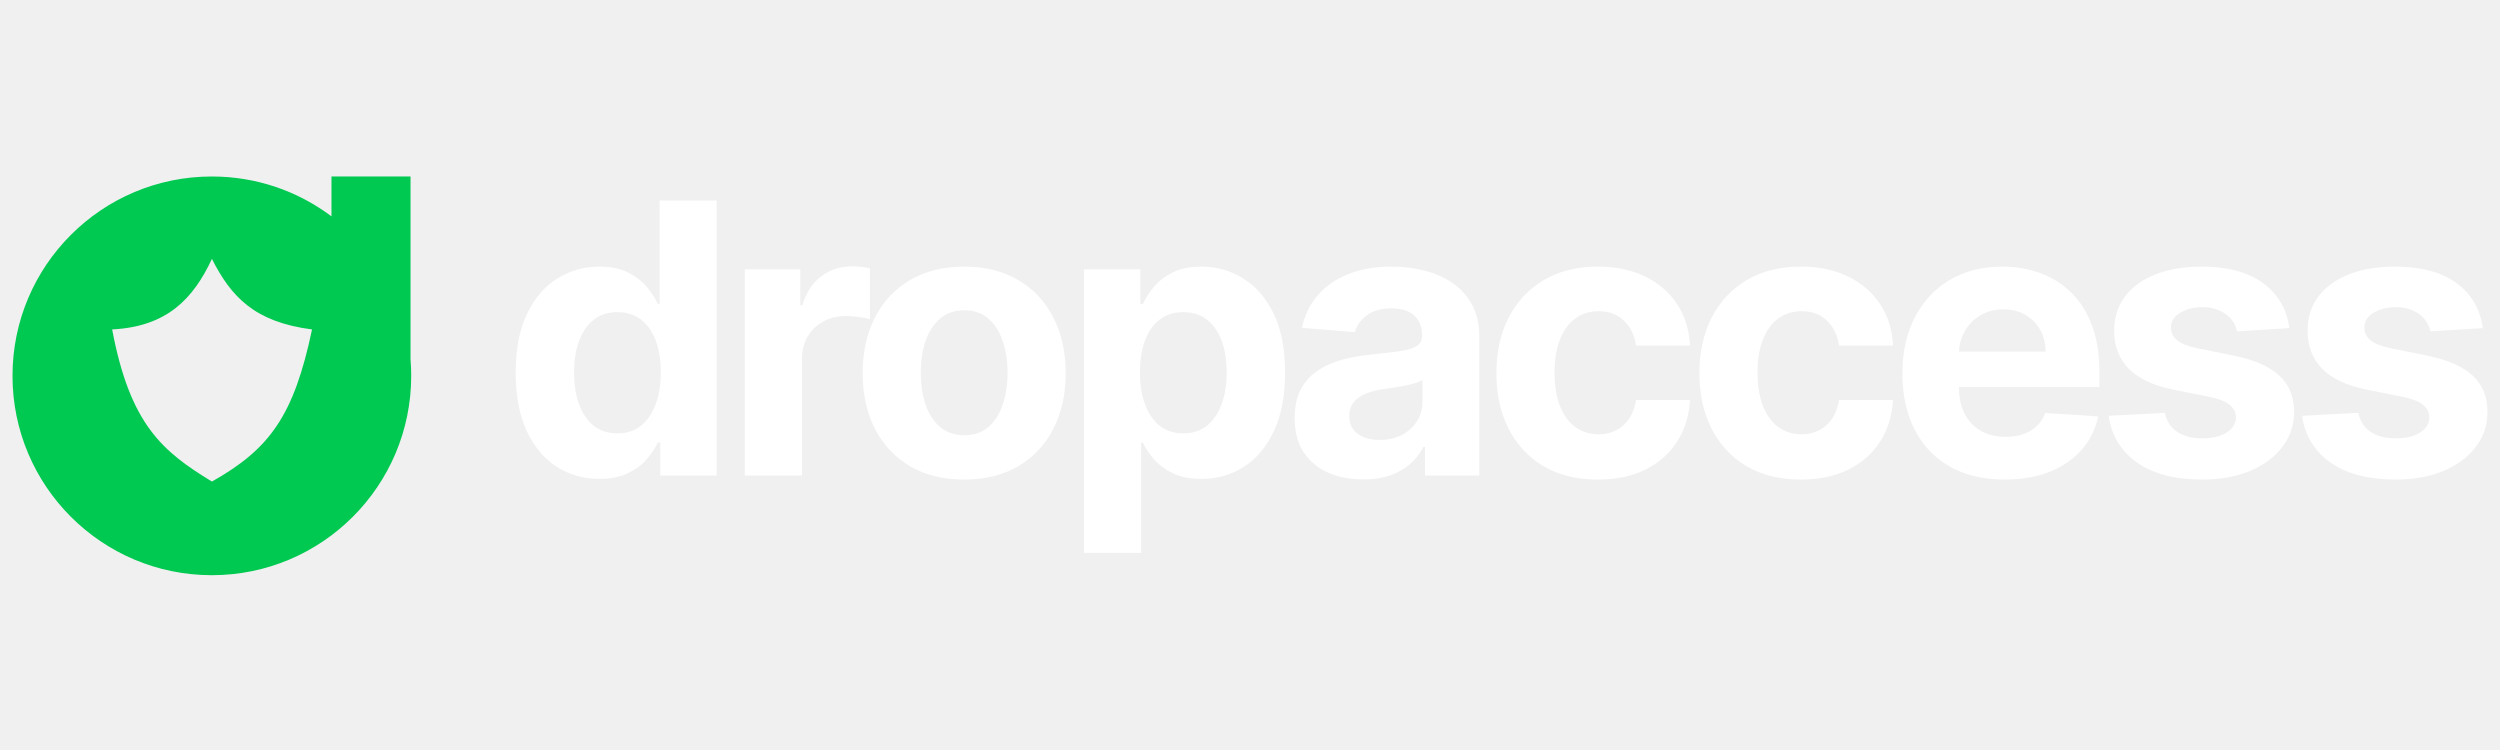
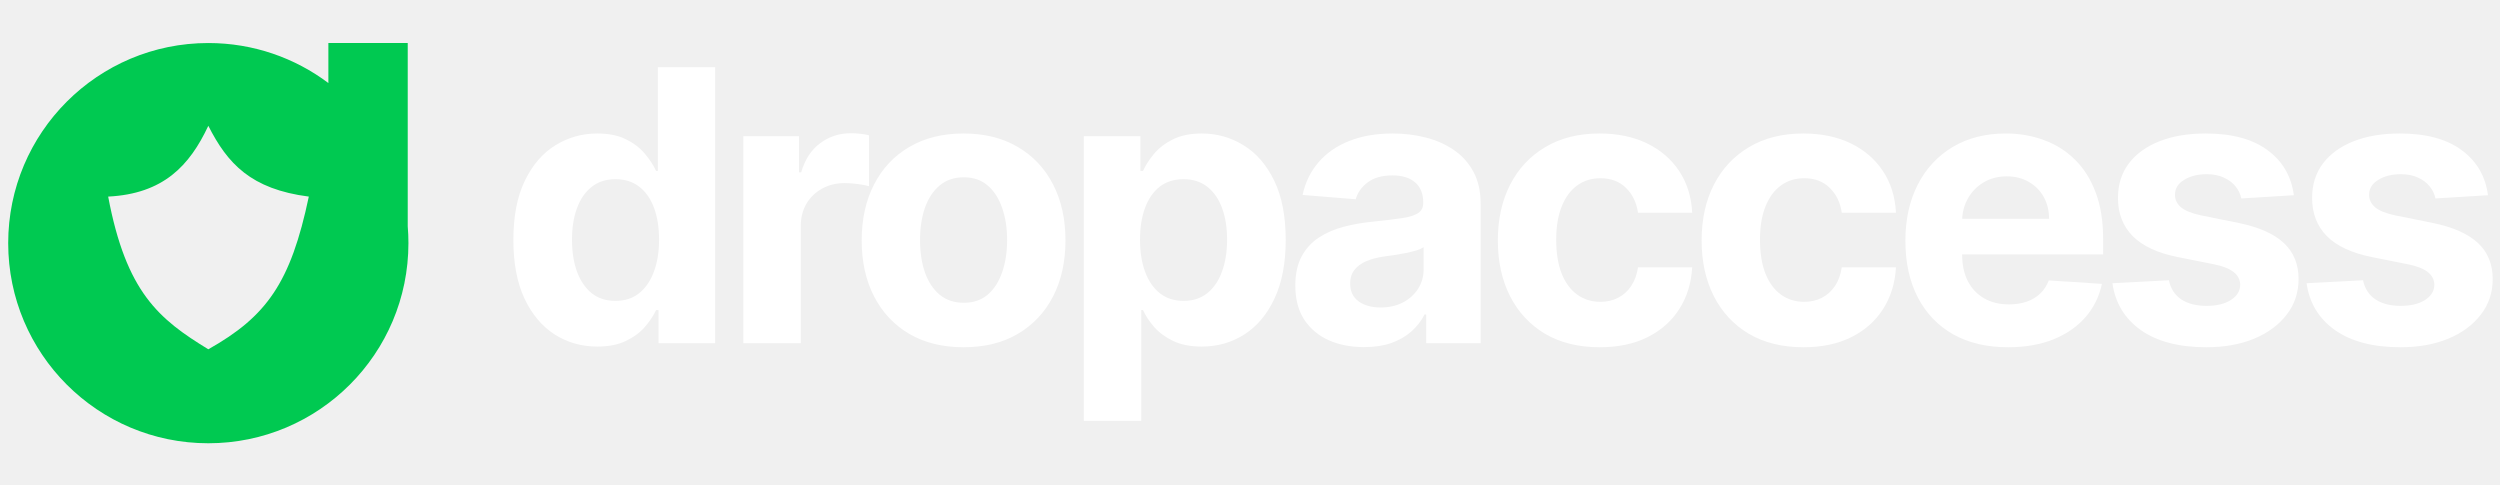
- <svg xmlns="http://www.w3.org/2000/svg" width="200" height="60" viewBox="0 0 200 60" fill="none">
-   <path d="M32.842 28.741C32.878 29.178 32.897 29.621 32.897 30.067C32.896 38.875 25.756 46.016 16.948 46.016C8.14 46.016 1 38.875 1 30.067C1 21.259 8.14 14.119 16.948 14.119C20.539 14.119 23.852 15.305 26.518 17.308V14.119H32.842V28.741ZM16.953 20.712C15.46 23.897 13.372 26.13 8.972 26.355C10.411 33.975 12.998 36.114 16.953 38.524C21.598 35.911 23.515 33.23 24.963 26.355C20.343 25.762 18.48 23.722 16.953 20.712Z" fill="#00C951" />
-   <path d="M47.946 38.311C46.693 38.311 45.557 37.989 44.541 37.345C43.531 36.693 42.729 35.737 42.135 34.477C41.547 33.209 41.254 31.655 41.254 29.815C41.254 27.925 41.558 26.353 42.167 25.1C42.776 23.839 43.585 22.898 44.594 22.275C45.611 21.645 46.725 21.33 47.935 21.33C48.859 21.33 49.628 21.487 50.244 21.802C50.867 22.11 51.368 22.497 51.748 22.962C52.135 23.421 52.428 23.872 52.629 24.316H52.768V16.045H57.333V38.043H52.822V35.4H52.629C52.414 35.859 52.11 36.313 51.716 36.765C51.329 37.209 50.824 37.577 50.201 37.871C49.585 38.164 48.834 38.311 47.946 38.311ZM49.396 34.67C50.133 34.67 50.756 34.469 51.265 34.069C51.78 33.66 52.174 33.091 52.446 32.361C52.725 31.63 52.865 30.775 52.865 29.794C52.865 28.813 52.729 27.96 52.457 27.237C52.185 26.514 51.791 25.955 51.275 25.562C50.76 25.168 50.133 24.971 49.396 24.971C48.644 24.971 48.01 25.175 47.495 25.583C46.979 25.991 46.589 26.557 46.324 27.28C46.059 28.003 45.926 28.841 45.926 29.794C45.926 30.753 46.059 31.602 46.324 32.339C46.596 33.07 46.986 33.642 47.495 34.058C48.01 34.466 48.644 34.67 49.396 34.67Z" fill="white" />
-   <path d="M59.583 38.043V21.544H64.019V24.423H64.191C64.492 23.399 64.997 22.626 65.706 22.103C66.415 21.573 67.231 21.308 68.154 21.308C68.384 21.308 68.631 21.322 68.896 21.351C69.161 21.38 69.393 21.419 69.594 21.469V25.529C69.379 25.465 69.082 25.408 68.702 25.358C68.323 25.307 67.975 25.282 67.66 25.282C66.987 25.282 66.386 25.429 65.856 25.723C65.333 26.009 64.918 26.41 64.61 26.926C64.309 27.441 64.159 28.036 64.159 28.709V38.043H59.583Z" fill="white" />
-   <path d="M77.134 38.365C75.465 38.365 74.022 38.011 72.805 37.302C71.595 36.586 70.66 35.59 70.001 34.316C69.343 33.034 69.013 31.548 69.013 29.858C69.013 28.154 69.343 26.664 70.001 25.39C70.66 24.108 71.595 23.113 72.805 22.404C74.022 21.688 75.465 21.33 77.134 21.33C78.802 21.33 80.241 21.688 81.451 22.404C82.669 23.113 83.607 24.108 84.266 25.39C84.924 26.664 85.254 28.154 85.254 29.858C85.254 31.548 84.924 33.034 84.266 34.316C83.607 35.59 82.669 36.586 81.451 37.302C80.241 38.011 78.802 38.365 77.134 38.365ZM77.155 34.82C77.914 34.82 78.548 34.606 79.056 34.176C79.565 33.739 79.948 33.145 80.206 32.393C80.471 31.641 80.603 30.785 80.603 29.826C80.603 28.866 80.471 28.011 80.206 27.259C79.948 26.507 79.565 25.912 79.056 25.476C78.548 25.039 77.914 24.82 77.155 24.82C76.389 24.82 75.744 25.039 75.222 25.476C74.706 25.912 74.316 26.507 74.051 27.259C73.793 28.011 73.664 28.866 73.664 29.826C73.664 30.785 73.793 31.641 74.051 32.393C74.316 33.145 74.706 33.739 75.222 34.176C75.744 34.606 76.389 34.82 77.155 34.82Z" fill="white" />
-   <path d="M86.717 44.23V21.544H91.228V24.316H91.432C91.633 23.872 91.923 23.421 92.302 22.962C92.689 22.497 93.19 22.11 93.806 21.802C94.429 21.487 95.202 21.33 96.126 21.33C97.329 21.33 98.439 21.645 99.456 22.275C100.473 22.898 101.285 23.839 101.894 25.1C102.503 26.353 102.807 27.925 102.807 29.815C102.807 31.655 102.51 33.209 101.916 34.477C101.328 35.737 100.526 36.693 99.51 37.345C98.5 37.989 97.368 38.311 96.115 38.311C95.227 38.311 94.472 38.164 93.849 37.871C93.233 37.577 92.728 37.209 92.335 36.765C91.941 36.313 91.64 35.859 91.432 35.4H91.293V44.23H86.717ZM91.196 29.794C91.196 30.775 91.332 31.63 91.604 32.361C91.876 33.091 92.27 33.66 92.786 34.069C93.301 34.469 93.928 34.67 94.665 34.67C95.41 34.67 96.04 34.466 96.556 34.058C97.071 33.642 97.462 33.07 97.727 32.339C97.999 31.602 98.135 30.753 98.135 29.794C98.135 28.841 98.002 28.003 97.737 27.28C97.472 26.557 97.082 25.991 96.567 25.583C96.051 25.175 95.417 24.971 94.665 24.971C93.921 24.971 93.29 25.168 92.775 25.562C92.266 25.955 91.876 26.514 91.604 27.237C91.332 27.96 91.196 28.813 91.196 29.794Z" fill="white" />
-   <path d="M109.05 38.354C107.997 38.354 107.059 38.172 106.236 37.806C105.412 37.434 104.761 36.886 104.281 36.163C103.808 35.433 103.572 34.523 103.572 33.435C103.572 32.518 103.74 31.748 104.077 31.125C104.413 30.503 104.872 30.001 105.452 29.622C106.032 29.242 106.69 28.956 107.428 28.762C108.173 28.569 108.953 28.433 109.769 28.354C110.729 28.254 111.502 28.161 112.09 28.075C112.677 27.982 113.103 27.846 113.368 27.667C113.633 27.488 113.765 27.223 113.765 26.872V26.808C113.765 26.127 113.55 25.601 113.121 25.229C112.698 24.856 112.097 24.67 111.316 24.67C110.493 24.67 109.838 24.853 109.351 25.218C108.864 25.576 108.541 26.027 108.384 26.571L104.152 26.227C104.367 25.225 104.789 24.359 105.419 23.628C106.049 22.891 106.862 22.325 107.858 21.931C108.86 21.53 110.02 21.33 111.338 21.33C112.254 21.33 113.131 21.437 113.969 21.652C114.814 21.867 115.563 22.2 116.214 22.651C116.873 23.102 117.392 23.682 117.772 24.391C118.151 25.093 118.341 25.934 118.341 26.915V38.043H114.001V35.755H113.873C113.608 36.27 113.253 36.725 112.809 37.119C112.365 37.506 111.832 37.81 111.209 38.032C110.586 38.247 109.866 38.354 109.05 38.354ZM110.36 35.196C111.033 35.196 111.628 35.064 112.143 34.799C112.659 34.527 113.063 34.162 113.357 33.703C113.651 33.245 113.797 32.726 113.797 32.146V30.395C113.654 30.488 113.457 30.574 113.207 30.653C112.963 30.724 112.687 30.793 112.38 30.857C112.072 30.914 111.764 30.968 111.456 31.018C111.148 31.061 110.869 31.1 110.618 31.136C110.081 31.215 109.612 31.34 109.211 31.512C108.81 31.684 108.498 31.917 108.276 32.21C108.054 32.497 107.943 32.855 107.943 33.284C107.943 33.907 108.169 34.384 108.62 34.713C109.078 35.035 109.658 35.196 110.36 35.196Z" fill="white" />
-   <path d="M127.833 38.365C126.143 38.365 124.689 38.007 123.472 37.291C122.262 36.568 121.331 35.565 120.679 34.283C120.035 33.002 119.713 31.526 119.713 29.858C119.713 28.168 120.038 26.686 120.69 25.411C121.349 24.129 122.283 23.131 123.493 22.414C124.704 21.691 126.143 21.33 127.811 21.33C129.251 21.33 130.511 21.591 131.592 22.114C132.674 22.636 133.529 23.37 134.159 24.316C134.79 25.261 135.137 26.371 135.201 27.645H130.883C130.762 26.822 130.439 26.16 129.917 25.658C129.401 25.15 128.724 24.896 127.887 24.896C127.178 24.896 126.558 25.089 126.028 25.476C125.506 25.855 125.097 26.41 124.804 27.14C124.51 27.871 124.363 28.755 124.363 29.794C124.363 30.846 124.507 31.741 124.793 32.479C125.087 33.216 125.498 33.779 126.028 34.165C126.558 34.552 127.178 34.745 127.887 34.745C128.409 34.745 128.878 34.638 129.294 34.423C129.716 34.208 130.063 33.897 130.336 33.489C130.615 33.073 130.797 32.575 130.883 31.995H135.201C135.13 33.256 134.786 34.366 134.17 35.325C133.561 36.278 132.72 37.022 131.646 37.559C130.572 38.096 129.301 38.365 127.833 38.365Z" fill="white" />
-   <path d="M144.073 38.365C142.383 38.365 140.929 38.007 139.712 37.291C138.502 36.568 137.571 35.565 136.919 34.283C136.275 33.002 135.953 31.526 135.953 29.858C135.953 28.168 136.278 26.686 136.93 25.411C137.589 24.129 138.523 23.131 139.733 22.414C140.944 21.691 142.383 21.33 144.051 21.33C145.491 21.33 146.751 21.591 147.832 22.114C148.914 22.636 149.769 23.37 150.399 24.316C151.03 25.261 151.377 26.371 151.441 27.645H147.123C147.002 26.822 146.679 26.16 146.157 25.658C145.641 25.15 144.964 24.896 144.127 24.896C143.418 24.896 142.798 25.089 142.268 25.476C141.746 25.855 141.337 26.41 141.044 27.14C140.75 27.871 140.604 28.755 140.604 29.794C140.604 30.846 140.747 31.741 141.033 32.479C141.327 33.216 141.739 33.779 142.268 34.165C142.798 34.552 143.418 34.745 144.127 34.745C144.649 34.745 145.118 34.638 145.534 34.423C145.956 34.208 146.303 33.897 146.576 33.489C146.855 33.073 147.037 32.575 147.123 31.995H151.441C151.37 33.256 151.026 34.366 150.41 35.325C149.802 36.278 148.96 37.022 147.886 37.559C146.812 38.096 145.541 38.365 144.073 38.365Z" fill="white" />
-   <path d="M160.377 38.365C158.68 38.365 157.22 38.021 155.995 37.334C154.778 36.639 153.84 35.658 153.181 34.391C152.522 33.116 152.193 31.609 152.193 29.869C152.193 28.172 152.522 26.682 153.181 25.401C153.84 24.119 154.767 23.12 155.963 22.404C157.166 21.688 158.576 21.33 160.195 21.33C161.283 21.33 162.297 21.505 163.235 21.856C164.18 22.2 165.003 22.719 165.705 23.413C166.414 24.108 166.965 24.982 167.359 26.034C167.753 27.08 167.95 28.304 167.95 29.708V30.964H154.019V28.129H163.643C163.643 27.47 163.5 26.886 163.213 26.378C162.927 25.869 162.529 25.472 162.021 25.186C161.52 24.892 160.936 24.745 160.27 24.745C159.575 24.745 158.96 24.906 158.423 25.229C157.893 25.544 157.477 25.97 157.177 26.507C156.876 27.037 156.722 27.627 156.715 28.279V30.975C156.715 31.791 156.865 32.497 157.166 33.091C157.474 33.685 157.907 34.144 158.465 34.466C159.024 34.788 159.686 34.949 160.453 34.949C160.961 34.949 161.426 34.878 161.849 34.734C162.271 34.591 162.633 34.377 162.934 34.09C163.235 33.804 163.464 33.453 163.621 33.037L167.853 33.317C167.638 34.334 167.198 35.221 166.532 35.98C165.873 36.732 165.021 37.319 163.976 37.742C162.937 38.157 161.738 38.365 160.377 38.365Z" fill="white" />
-   <path d="M183.151 26.249L178.962 26.507C178.89 26.149 178.736 25.826 178.5 25.54C178.264 25.247 177.952 25.014 177.565 24.842C177.186 24.663 176.731 24.573 176.201 24.573C175.492 24.573 174.894 24.724 174.407 25.024C173.921 25.318 173.677 25.712 173.677 26.206C173.677 26.6 173.835 26.933 174.15 27.205C174.465 27.477 175.005 27.695 175.772 27.86L178.758 28.462C180.362 28.791 181.558 29.321 182.345 30.051C183.133 30.782 183.527 31.741 183.527 32.93C183.527 34.011 183.208 34.96 182.571 35.776C181.941 36.593 181.074 37.23 179.971 37.688C178.876 38.139 177.612 38.365 176.18 38.365C173.996 38.365 172.256 37.91 170.96 37.001C169.671 36.084 168.915 34.838 168.693 33.263L173.194 33.027C173.33 33.693 173.659 34.201 174.182 34.552C174.705 34.896 175.374 35.068 176.191 35.068C176.993 35.068 177.637 34.913 178.124 34.606C178.618 34.291 178.869 33.886 178.876 33.392C178.869 32.977 178.693 32.636 178.349 32.371C178.006 32.099 177.476 31.892 176.76 31.748L173.903 31.179C172.291 30.857 171.092 30.298 170.304 29.504C169.524 28.709 169.134 27.695 169.134 26.464C169.134 25.404 169.42 24.491 169.993 23.725C170.573 22.959 171.386 22.368 172.431 21.953C173.484 21.537 174.715 21.33 176.126 21.33C178.21 21.33 179.85 21.77 181.046 22.651C182.249 23.532 182.95 24.731 183.151 26.249Z" fill="white" />
-   <path d="M198.623 26.249L194.434 26.507C194.362 26.149 194.208 25.826 193.972 25.54C193.736 25.247 193.424 25.014 193.037 24.842C192.658 24.663 192.203 24.573 191.673 24.573C190.964 24.573 190.366 24.724 189.88 25.024C189.393 25.318 189.149 25.712 189.149 26.206C189.149 26.6 189.307 26.933 189.622 27.205C189.937 27.477 190.477 27.695 191.244 27.86L194.23 28.462C195.834 28.791 197.03 29.321 197.817 30.051C198.605 30.782 198.999 31.741 198.999 32.93C198.999 34.011 198.68 34.96 198.043 35.776C197.413 36.593 196.546 37.23 195.443 37.688C194.348 38.139 193.084 38.365 191.652 38.365C189.468 38.365 187.728 37.91 186.432 37.001C185.143 36.084 184.387 34.838 184.165 33.263L188.666 33.027C188.802 33.693 189.131 34.201 189.654 34.552C190.177 34.896 190.846 35.068 191.663 35.068C192.465 35.068 193.109 34.913 193.596 34.606C194.09 34.291 194.341 33.886 194.348 33.392C194.341 32.977 194.165 32.636 193.822 32.371C193.478 32.099 192.948 31.892 192.232 31.748L189.375 31.179C187.764 30.857 186.564 30.298 185.776 29.504C184.996 28.709 184.606 27.695 184.606 26.464C184.606 25.404 184.892 24.491 185.465 23.725C186.045 22.959 186.858 22.368 187.903 21.953C188.956 21.537 190.187 21.33 191.598 21.33C193.682 21.33 195.322 21.77 196.518 22.651C197.721 23.532 198.422 24.731 198.623 26.249Z" fill="white" />
+ <svg xmlns="http://www.w3.org/2000/svg" width="2440" height="473" viewBox="0 0 2440 473" fill="none">
+   <path d="M397.946 220.897C398.397 226.31 398.627 231.785 398.627 237.313C398.627 345.182 311.182 432.627 203.313 432.627C95.445 432.627 8 345.182 8 237.313C8 129.445 95.445 42 203.313 42C247.28 42 287.853 56.529 320.495 81.046V42H397.946V220.897ZM203.315 122.768C185.024 161.777 159.465 189.118 105.572 191.881C123.197 285.19 154.873 311.383 203.315 340.904C260.196 308.901 283.669 276.076 301.402 191.881C244.828 184.61 222.012 159.634 203.315 122.768Z" fill="#00C951" />
+   <path d="M582.998 338.257C567.651 338.257 553.751 334.311 541.299 326.418C528.934 318.438 519.112 306.731 511.833 291.296C504.642 275.774 501.047 256.745 501.047 234.207C501.047 211.056 504.774 191.807 512.228 176.46C519.682 161.026 529.591 149.494 541.956 141.865C554.409 134.148 568.046 130.289 582.866 130.289C594.179 130.289 603.606 132.218 611.147 136.077C618.777 139.848 624.916 144.583 629.563 150.283C634.299 155.896 637.894 161.421 640.35 166.858H642.06V65.57H697.965V334.968H642.718V302.609H640.35C637.719 308.221 633.992 313.79 629.169 319.315C624.433 324.752 618.251 329.268 610.621 332.864C603.08 336.459 593.872 338.257 582.998 338.257ZM600.756 293.664C609.788 293.664 617.418 291.209 623.644 286.298C629.958 281.299 634.781 274.327 638.114 265.383C641.534 256.438 643.244 245.958 643.244 233.944C643.244 221.93 641.578 211.494 638.245 202.637C634.913 193.78 630.09 186.94 623.776 182.116C617.462 177.293 609.788 174.882 600.756 174.882C591.548 174.882 583.787 177.381 577.473 182.38C571.159 187.378 566.379 194.306 563.135 203.163C559.89 212.02 558.268 222.281 558.268 233.944C558.268 245.695 559.89 256.087 563.135 265.119C566.467 274.064 571.246 281.08 577.473 286.166C583.787 291.165 591.548 293.664 600.756 293.664Z" fill="white" />
+   <path d="M725.517 334.968V132.92H779.843V168.173H781.948C785.631 155.633 791.814 146.162 800.496 139.76C809.177 133.271 819.175 130.026 830.487 130.026C833.293 130.026 836.319 130.201 839.564 130.552C842.808 130.903 845.658 131.385 848.114 131.999V181.722C845.483 180.933 841.844 180.231 837.196 179.617C832.548 179.003 828.295 178.696 824.436 178.696C816.193 178.696 808.827 180.494 802.337 184.09C795.935 187.597 790.849 192.508 787.078 198.822C783.395 205.136 781.554 212.415 781.554 220.658V334.968H725.517Z" fill="white" />
+   <path d="M940.45 338.914C920.017 338.914 902.346 334.574 887.438 325.892C872.618 317.122 861.174 304.933 853.106 289.323C845.038 273.626 841.004 255.429 841.004 234.733C841.004 213.862 845.038 195.621 853.106 180.012C861.174 164.314 872.618 152.125 887.438 143.443C902.346 134.674 920.017 130.289 940.45 130.289C960.882 130.289 978.509 134.674 993.329 143.443C1008.24 152.125 1019.73 164.314 1027.79 180.012C1035.86 195.621 1039.9 213.862 1039.9 234.733C1039.9 255.429 1035.86 273.626 1027.79 289.323C1019.73 304.933 1008.24 317.122 993.329 325.892C978.509 334.574 960.882 338.914 940.45 338.914ZM940.713 295.506C950.008 295.506 957.769 292.875 963.996 287.613C970.222 282.264 974.914 274.985 978.071 265.777C981.315 256.569 982.938 246.09 982.938 234.339C982.938 222.588 981.315 212.108 978.071 202.9C974.914 193.692 970.222 186.414 963.996 181.064C957.769 175.715 950.008 173.04 940.713 173.04C931.329 173.04 923.437 175.715 917.035 181.064C910.721 186.414 905.942 193.692 902.697 202.9C899.54 212.108 897.962 222.588 897.962 234.339C897.962 246.09 899.54 256.569 902.697 265.777C905.942 274.985 910.721 282.264 917.035 287.613C923.437 292.875 931.329 295.506 940.713 295.506Z" fill="white" />
+   <path d="M1057.81 410.736V132.92H1113.06V166.858H1115.56C1118.01 161.421 1121.57 155.896 1126.21 150.283C1130.95 144.583 1137.09 139.848 1144.63 136.077C1152.26 132.218 1161.73 130.289 1173.04 130.289C1187.77 130.289 1201.37 134.148 1213.82 141.865C1226.27 149.494 1236.23 161.026 1243.68 176.46C1251.13 191.807 1254.86 211.056 1254.86 234.207C1254.86 256.745 1251.22 275.774 1243.94 291.296C1236.75 306.731 1226.93 318.438 1214.48 326.418C1202.11 334.311 1188.26 338.257 1172.91 338.257C1162.04 338.257 1152.78 336.459 1145.16 332.864C1137.61 329.268 1131.43 324.752 1126.61 319.315C1121.78 313.79 1118.1 308.221 1115.56 302.609H1113.85V410.736H1057.81ZM1112.66 233.944C1112.66 245.958 1114.33 256.438 1117.66 265.383C1121 274.327 1125.82 281.299 1132.13 286.298C1138.45 291.209 1146.12 293.664 1155.15 293.664C1164.27 293.664 1171.99 291.165 1178.3 286.166C1184.62 281.08 1189.4 274.064 1192.64 265.119C1195.97 256.087 1197.64 245.695 1197.64 233.944C1197.64 222.281 1196.02 212.02 1192.77 203.163C1189.53 194.306 1184.75 187.378 1178.44 182.38C1172.12 177.381 1164.36 174.882 1155.15 174.882C1146.03 174.882 1138.32 177.293 1132 182.116C1125.77 186.94 1121 193.78 1117.66 202.637C1114.33 211.494 1112.66 221.93 1112.66 233.944Z" fill="white" />
+   <path d="M1331.31 338.783C1318.42 338.783 1306.93 336.547 1296.85 332.074C1286.76 327.514 1278.78 320.806 1272.91 311.948C1267.12 303.004 1264.23 291.866 1264.23 278.537C1264.23 267.312 1266.29 257.885 1270.41 250.255C1274.53 242.626 1280.14 236.487 1287.25 231.839C1294.35 227.192 1302.42 223.684 1311.45 221.316C1320.57 218.948 1330.13 217.282 1340.13 216.317C1351.88 215.09 1361.35 213.95 1368.54 212.897C1375.73 211.757 1380.95 210.091 1384.19 207.899C1387.44 205.706 1389.06 202.462 1389.06 198.165V197.375C1389.06 189.044 1386.43 182.599 1381.17 178.039C1375.99 173.479 1368.63 171.199 1359.07 171.199C1348.98 171.199 1340.96 173.435 1335 177.907C1329.03 182.292 1325.09 187.817 1323.16 194.481L1271.33 190.272C1273.96 177.995 1279.14 167.384 1286.85 158.439C1294.57 149.406 1304.52 142.479 1316.71 137.655C1328.99 132.744 1343.2 130.289 1359.33 130.289C1370.56 130.289 1381.3 131.604 1391.56 134.235C1401.91 136.866 1411.07 140.944 1419.05 146.469C1427.12 151.993 1433.48 159.097 1438.13 167.778C1442.77 176.372 1445.1 186.677 1445.1 198.691V334.968H1391.95V306.95H1390.38C1387.13 313.264 1382.79 318.832 1377.35 323.656C1371.92 328.391 1365.38 332.118 1357.75 334.837C1350.12 337.468 1341.31 338.783 1331.31 338.783ZM1347.36 300.11C1355.6 300.11 1362.88 298.487 1369.2 295.243C1375.51 291.91 1380.47 287.438 1384.06 281.825C1387.66 276.213 1389.45 269.855 1389.45 262.752V241.31C1387.7 242.45 1385.29 243.503 1382.22 244.467C1379.24 245.344 1375.86 246.177 1372.09 246.967C1368.32 247.668 1364.55 248.326 1360.78 248.94C1357.01 249.466 1353.59 249.948 1350.52 250.387C1343.94 251.351 1338.2 252.886 1333.29 254.991C1328.38 257.095 1324.56 259.945 1321.84 263.541C1319.12 267.049 1317.76 271.433 1317.76 276.695C1317.76 284.325 1320.53 290.156 1326.05 294.19C1331.66 298.136 1338.77 300.11 1347.36 300.11Z" fill="white" />
+   <path d="M1561.34 338.914C1540.64 338.914 1522.84 334.53 1507.93 325.76C1493.11 316.903 1481.71 304.626 1473.73 288.929C1465.84 273.231 1461.9 255.166 1461.9 234.733C1461.9 214.037 1465.89 195.885 1473.87 180.275C1481.93 164.578 1493.38 152.344 1508.2 143.575C1523.02 134.718 1540.64 130.289 1561.08 130.289C1578.7 130.289 1594.14 133.49 1607.38 139.892C1620.62 146.293 1631.1 155.282 1638.82 166.858C1646.54 178.433 1650.79 192.026 1651.58 207.636H1598.7C1597.21 197.551 1593.26 189.439 1586.86 183.3C1580.55 177.074 1572.26 173.961 1562 173.961C1553.32 173.961 1545.73 176.329 1539.24 181.064C1532.84 185.712 1527.84 192.508 1524.25 201.453C1520.65 210.398 1518.85 221.228 1518.85 233.944C1518.85 246.835 1520.61 257.797 1524.11 266.83C1527.71 275.862 1532.75 282.746 1539.24 287.482C1545.73 292.217 1553.32 294.585 1562 294.585C1568.4 294.585 1574.14 293.269 1579.23 290.639C1584.4 288.008 1588.66 284.193 1591.99 279.194C1595.41 274.108 1597.65 268.013 1598.7 260.91H1651.58C1650.7 276.344 1646.49 289.937 1638.95 301.688C1631.5 313.352 1621.19 322.472 1608.04 329.049C1594.88 335.626 1579.32 338.914 1561.34 338.914Z" fill="white" />
+   <path d="M1760.23 338.914C1739.53 338.914 1721.73 334.53 1706.82 325.76C1692 316.903 1680.6 304.626 1672.62 288.929C1664.73 273.231 1660.78 255.166 1660.78 234.733C1660.78 214.037 1664.77 195.885 1672.75 180.275C1680.82 164.578 1692.26 152.344 1707.08 143.575C1721.9 134.718 1739.53 130.289 1759.96 130.289C1777.59 130.289 1793.02 133.49 1806.27 139.892C1819.51 146.293 1829.99 155.282 1837.7 166.858C1845.42 178.433 1849.67 192.026 1850.46 207.636H1797.58C1796.09 197.551 1792.15 189.439 1785.74 183.3C1779.43 177.074 1771.14 173.961 1760.88 173.961C1752.2 173.961 1744.62 176.329 1738.13 181.064C1731.72 185.712 1726.73 192.508 1723.13 201.453C1719.54 210.398 1717.74 221.228 1717.74 233.944C1717.74 246.835 1719.49 257.797 1723 266.83C1726.59 275.862 1731.64 282.746 1738.13 287.482C1744.62 292.217 1752.2 294.585 1760.88 294.585C1767.29 294.585 1773.03 293.269 1778.12 290.639C1783.29 288.008 1787.54 284.193 1790.87 279.194C1794.3 274.108 1796.53 268.013 1797.58 260.91H1850.46C1849.59 276.344 1845.38 289.937 1837.84 301.688C1830.38 313.352 1820.08 322.472 1806.92 329.049C1793.77 335.626 1778.2 338.914 1760.23 338.914Z" fill="white" />
+   <path d="M1959.9 338.914C1939.12 338.914 1921.23 334.705 1906.23 326.286C1891.32 317.78 1879.83 305.766 1871.77 290.244C1863.7 274.634 1859.66 256.175 1859.66 234.865C1859.66 214.081 1863.7 195.841 1871.77 180.143C1879.83 164.446 1891.19 152.213 1905.84 143.443C1920.57 134.674 1937.84 130.289 1957.66 130.289C1970.99 130.289 1983.4 132.437 1994.89 136.735C2006.47 140.944 2016.55 147.302 2025.14 155.808C2033.83 164.314 2040.58 175.013 2045.4 187.904C2050.23 200.708 2052.64 215.704 2052.64 232.892V248.282H1882.03V213.555H1999.89C1999.89 205.487 1998.13 198.34 1994.63 192.114C1991.12 185.887 1986.25 181.02 1980.03 177.513C1973.89 173.917 1966.74 172.119 1958.58 172.119C1950.08 172.119 1942.54 174.092 1935.96 178.039C1929.47 181.897 1924.38 187.115 1920.7 193.692C1917.02 200.182 1915.13 207.416 1915.04 215.397V248.414C1915.04 258.411 1916.89 267.049 1920.57 274.327C1924.34 281.606 1929.65 287.219 1936.49 291.165C1943.33 295.111 1951.44 297.084 1960.82 297.084C1967.05 297.084 1972.75 296.207 1977.92 294.453C1983.1 292.699 1987.52 290.069 1991.21 286.561C1994.89 283.053 1997.7 278.756 1999.63 273.67L2051.45 277.09C2048.82 289.542 2043.43 300.417 2035.27 309.712C2027.21 318.92 2016.77 326.111 2003.97 331.285C1991.25 336.371 1976.56 338.914 1959.9 338.914Z" fill="white" />
+   <path d="M2238.8 190.535L2187.49 193.692C2186.62 189.307 2184.73 185.361 2181.84 181.853C2178.94 178.258 2175.13 175.408 2170.39 173.303C2165.75 171.111 2160.18 170.015 2153.69 170.015C2145.01 170.015 2137.68 171.856 2131.72 175.539C2125.76 179.135 2122.78 183.958 2122.78 190.009C2122.78 194.832 2124.7 198.91 2128.56 202.242C2132.42 205.575 2139.04 208.249 2148.43 210.266L2184.99 217.633C2204.64 221.667 2219.28 228.156 2228.93 237.101C2238.58 246.046 2243.4 257.797 2243.4 272.354C2243.4 285.596 2239.5 297.216 2231.69 307.213C2223.97 317.21 2213.36 325.015 2199.86 330.627C2186.44 336.152 2170.96 338.914 2153.42 338.914C2126.68 338.914 2105.37 333.346 2089.49 322.209C2073.71 310.984 2064.46 295.725 2061.74 276.432L2116.86 273.538C2118.52 281.694 2122.56 287.92 2128.96 292.217C2135.36 296.426 2143.56 298.531 2153.56 298.531C2163.38 298.531 2171.27 296.646 2177.23 292.875C2183.28 289.016 2186.35 284.062 2186.44 278.011C2186.35 272.924 2184.21 268.759 2180 265.514C2175.79 262.182 2169.3 259.639 2160.53 257.885L2125.54 250.913C2105.81 246.967 2091.12 240.127 2081.47 230.392C2071.91 220.658 2067.13 208.249 2067.13 193.166C2067.13 180.187 2070.64 169.006 2077.66 159.623C2084.76 150.239 2094.71 143.005 2107.52 137.918C2120.41 132.832 2135.49 130.289 2152.77 130.289C2178.29 130.289 2198.37 135.682 2213.01 146.469C2227.75 157.255 2236.34 171.944 2238.8 190.535Z" fill="white" />
+   <path d="M2428.27 190.535L2376.97 193.692C2376.1 189.307 2374.21 185.361 2371.32 181.853C2368.42 178.258 2364.61 175.408 2359.87 173.303C2355.23 171.111 2349.66 170.015 2343.17 170.015C2334.49 170.015 2327.16 171.856 2321.2 175.539C2315.24 179.135 2312.25 183.958 2312.25 190.009C2312.25 194.832 2314.18 198.91 2318.04 202.242C2321.9 205.575 2328.52 208.249 2337.91 210.266L2374.47 217.633C2394.12 221.667 2408.76 228.156 2418.41 237.101C2428.06 246.046 2432.88 257.797 2432.88 272.354C2432.88 285.596 2428.98 297.216 2421.17 307.213C2413.45 317.21 2402.84 325.015 2389.34 330.627C2375.92 336.152 2360.44 338.914 2342.9 338.914C2316.16 338.914 2294.85 333.346 2278.97 322.209C2263.19 310.984 2253.94 295.725 2251.22 276.432L2306.34 273.538C2308 281.694 2312.04 287.92 2318.44 292.217C2324.84 296.426 2333.04 298.531 2343.04 298.531C2352.86 298.531 2360.75 296.646 2366.71 292.875C2372.76 289.016 2375.83 284.062 2375.92 278.011C2375.83 272.924 2373.68 268.759 2369.48 265.514C2365.27 262.182 2358.78 259.639 2350.01 257.885L2315.02 250.913C2295.29 246.967 2280.6 240.127 2270.95 230.392C2261.39 220.658 2256.61 208.249 2256.61 193.166C2256.61 180.187 2260.12 169.006 2267.14 159.623C2274.24 150.239 2284.19 143.005 2297 137.918C2309.89 132.832 2324.97 130.289 2342.25 130.289C2367.77 130.289 2387.85 135.682 2402.49 146.469C2417.23 157.255 2425.82 171.944 2428.27 190.535Z" fill="white" />
</svg>
